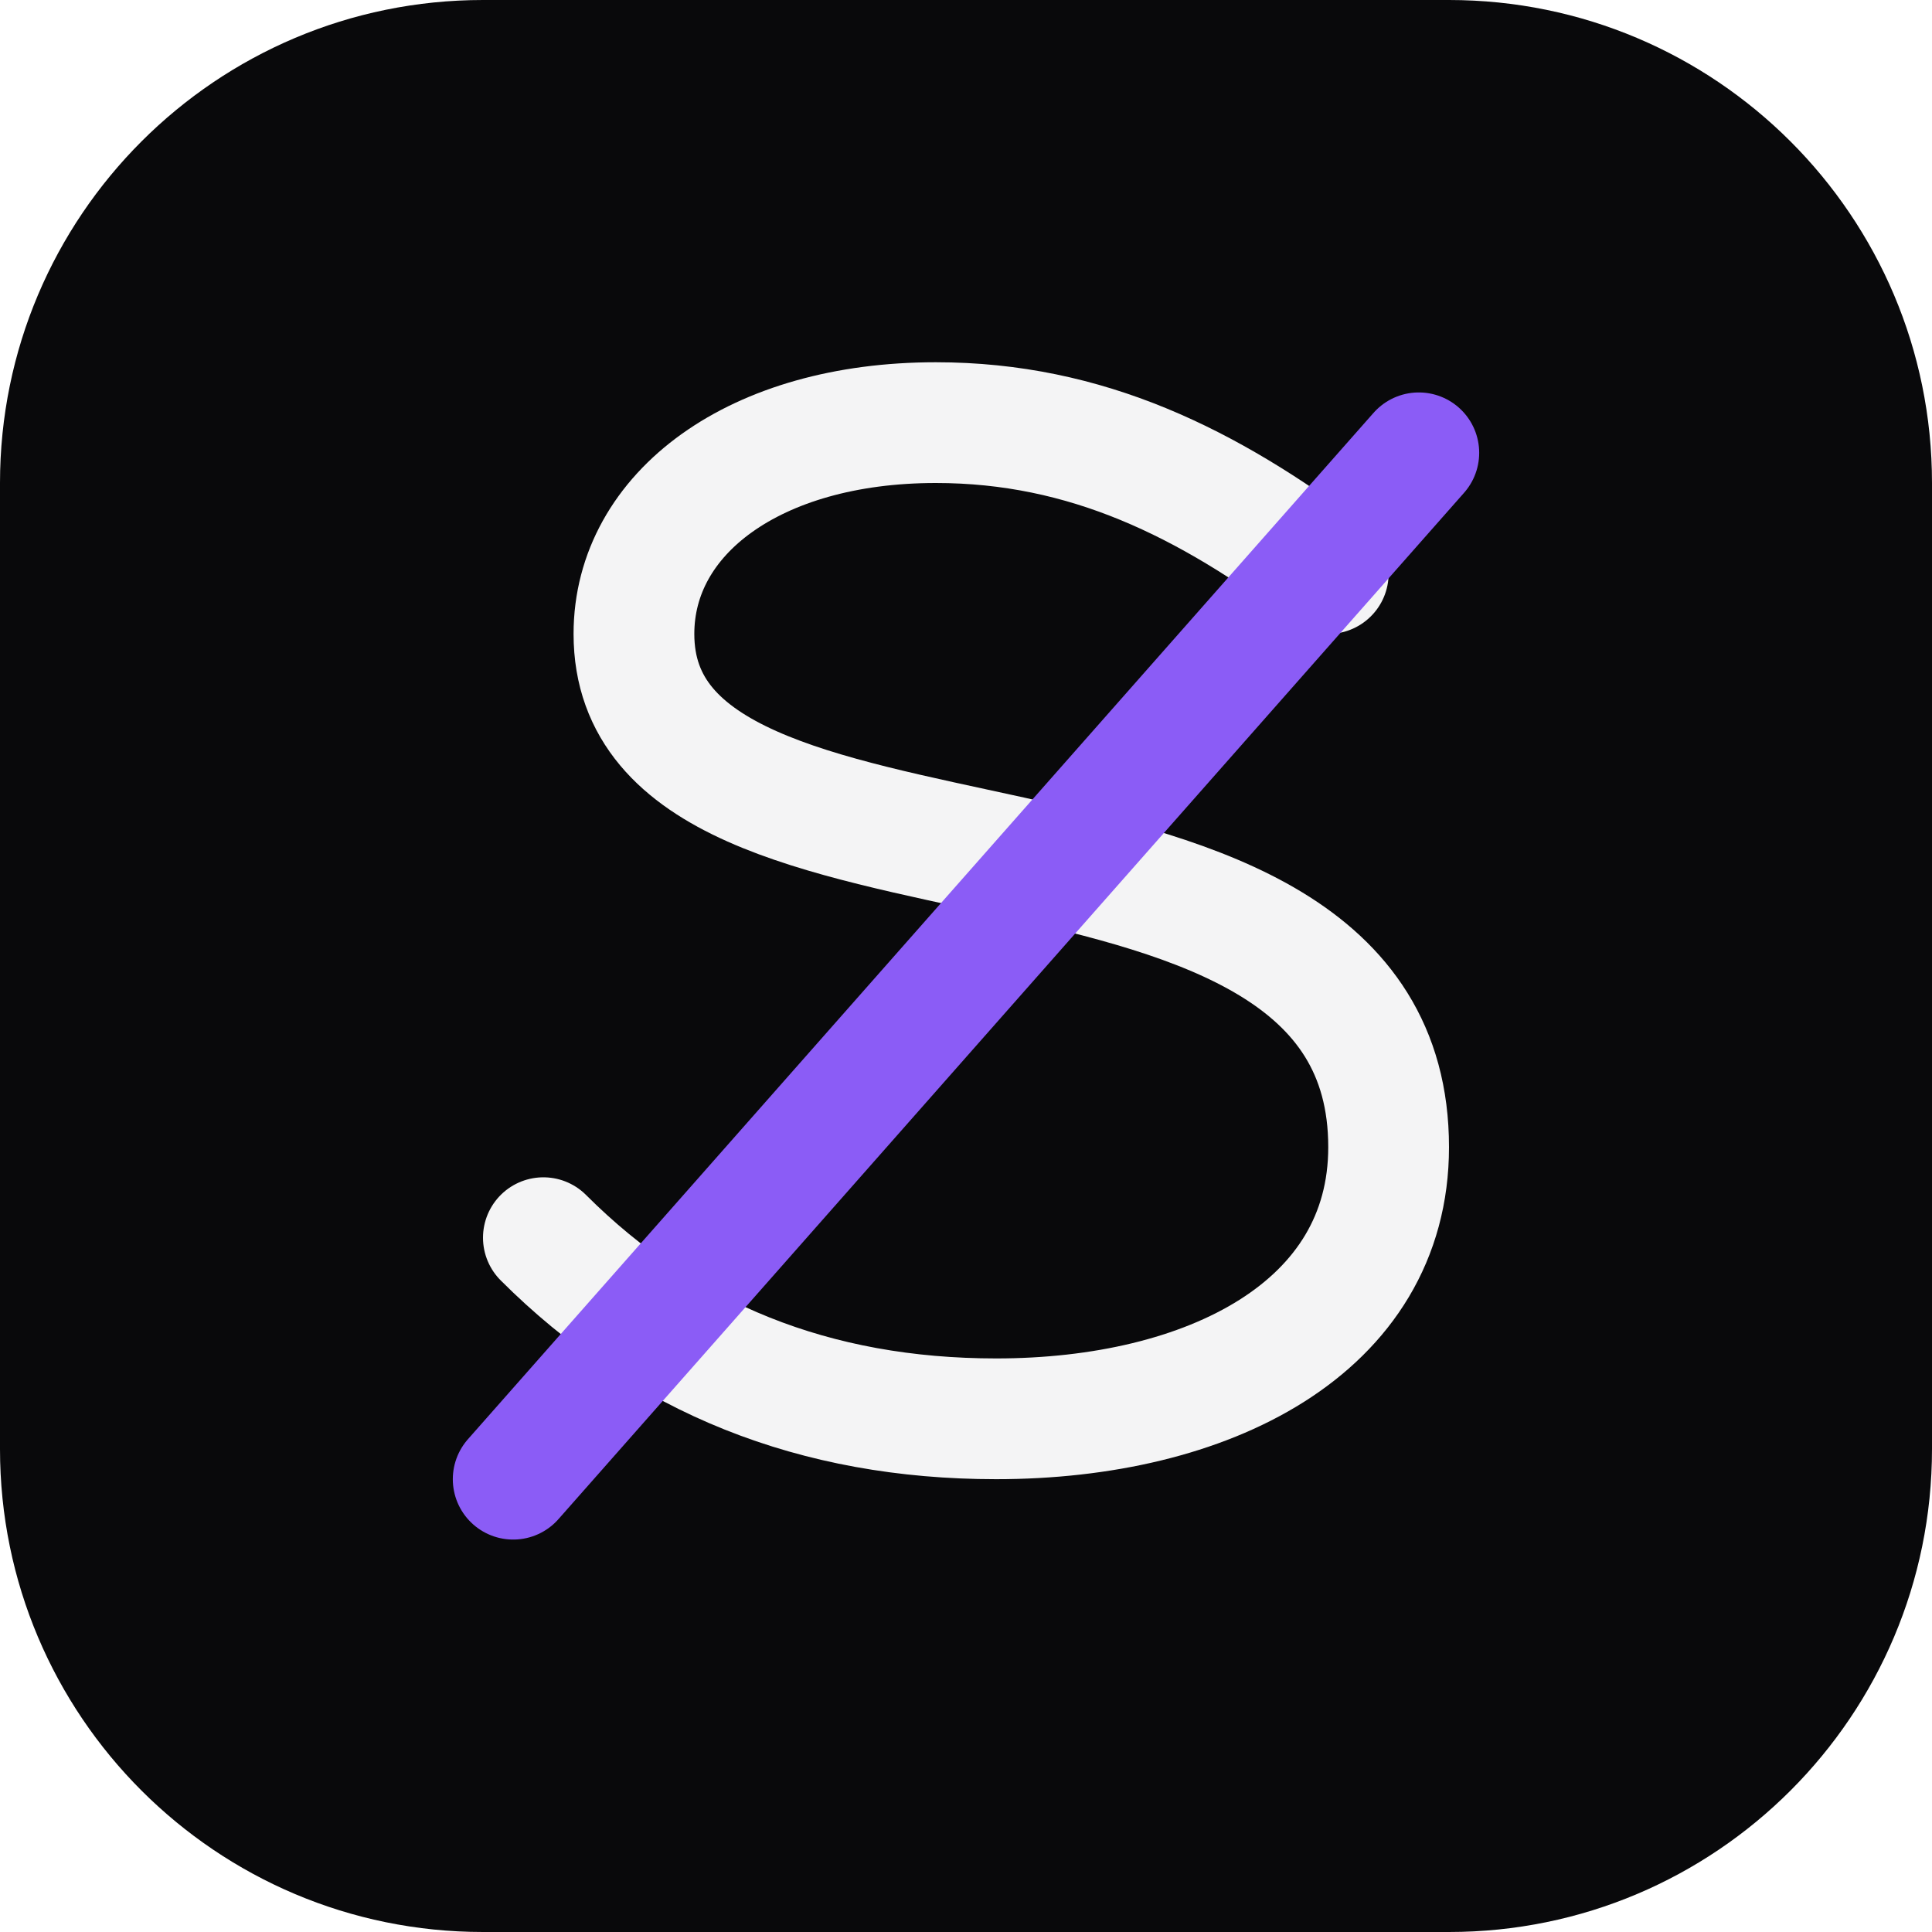
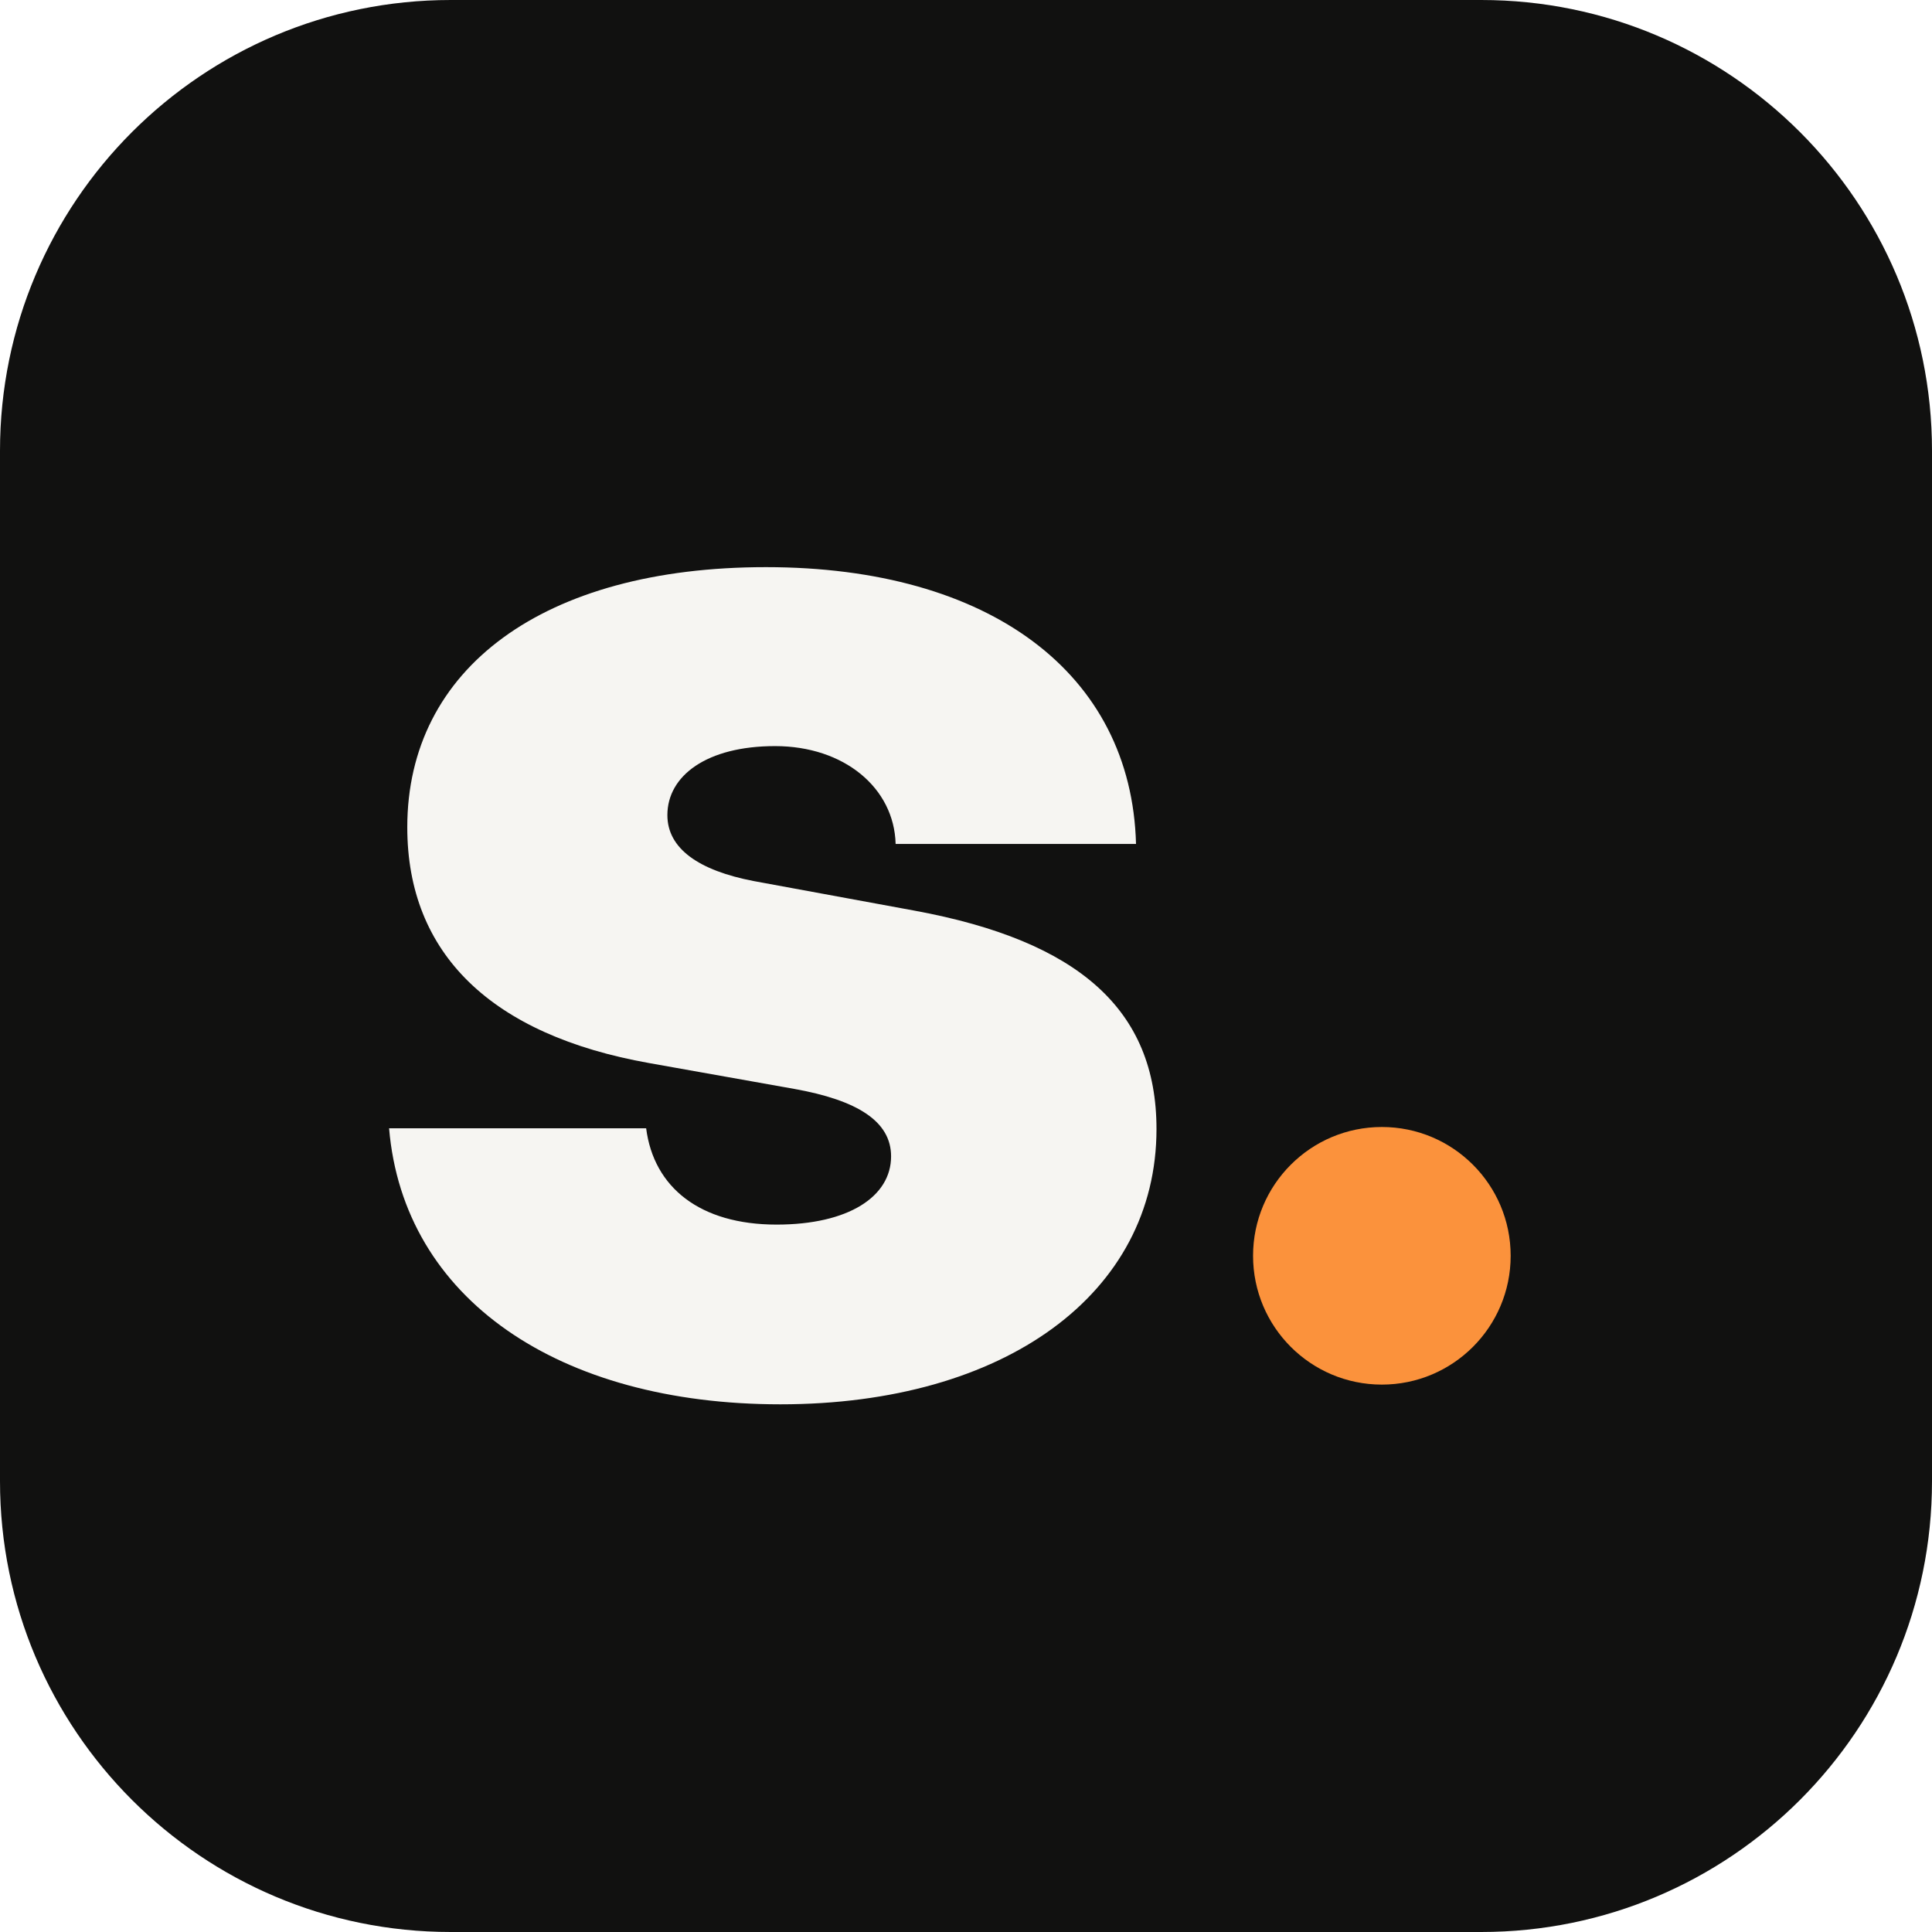
- <svg xmlns="http://www.w3.org/2000/svg" viewBox="0 0 64 64">
-   <rect width="64" height="64" rx="16" fill="#09090b" />
-   <path d="M18 41c4 4 9 6 15 6 7 0 13-3 13-9 0-13-25-7-25-17 0-4 4-7 10-7 5 0 9 2 13 5" fill="none" stroke="#f4f4f5" stroke-width="4" stroke-linecap="round" />
-   <path d="M17 49 47 15" fill="none" stroke="#8b5cf6" stroke-width="4" stroke-linecap="round" />
+ <svg xmlns="http://www.w3.org/2000/svg" width="120" height="120" viewBox="0 0 120 120">
+   <rect width="120" height="120" rx="28" fill="#111110" />
+   <path transform="translate(22.00 86.00) scale(0.0471 -0.0471)" fill="#f6f5f2" d="M562 -26C858 -26 1058 120 1058 337C1058 494 956 585 739 625L527 664C454 678 413 707 413 751C413 803 465 842 555 842C646 842 712 787 714 713H1031C1025 938 838 1078 543 1078C249 1078 70 944 70 735C70 568 181 461 389 424L580 390C664 375 708 347 708 301C708 248 652 211 557 211C456 211 395 260 385 338H46C65 113 270 -26 562 -26Z" />
+   <circle cx="85.83" cy="78.00" r="8" fill="#fb923c" />
</svg>
